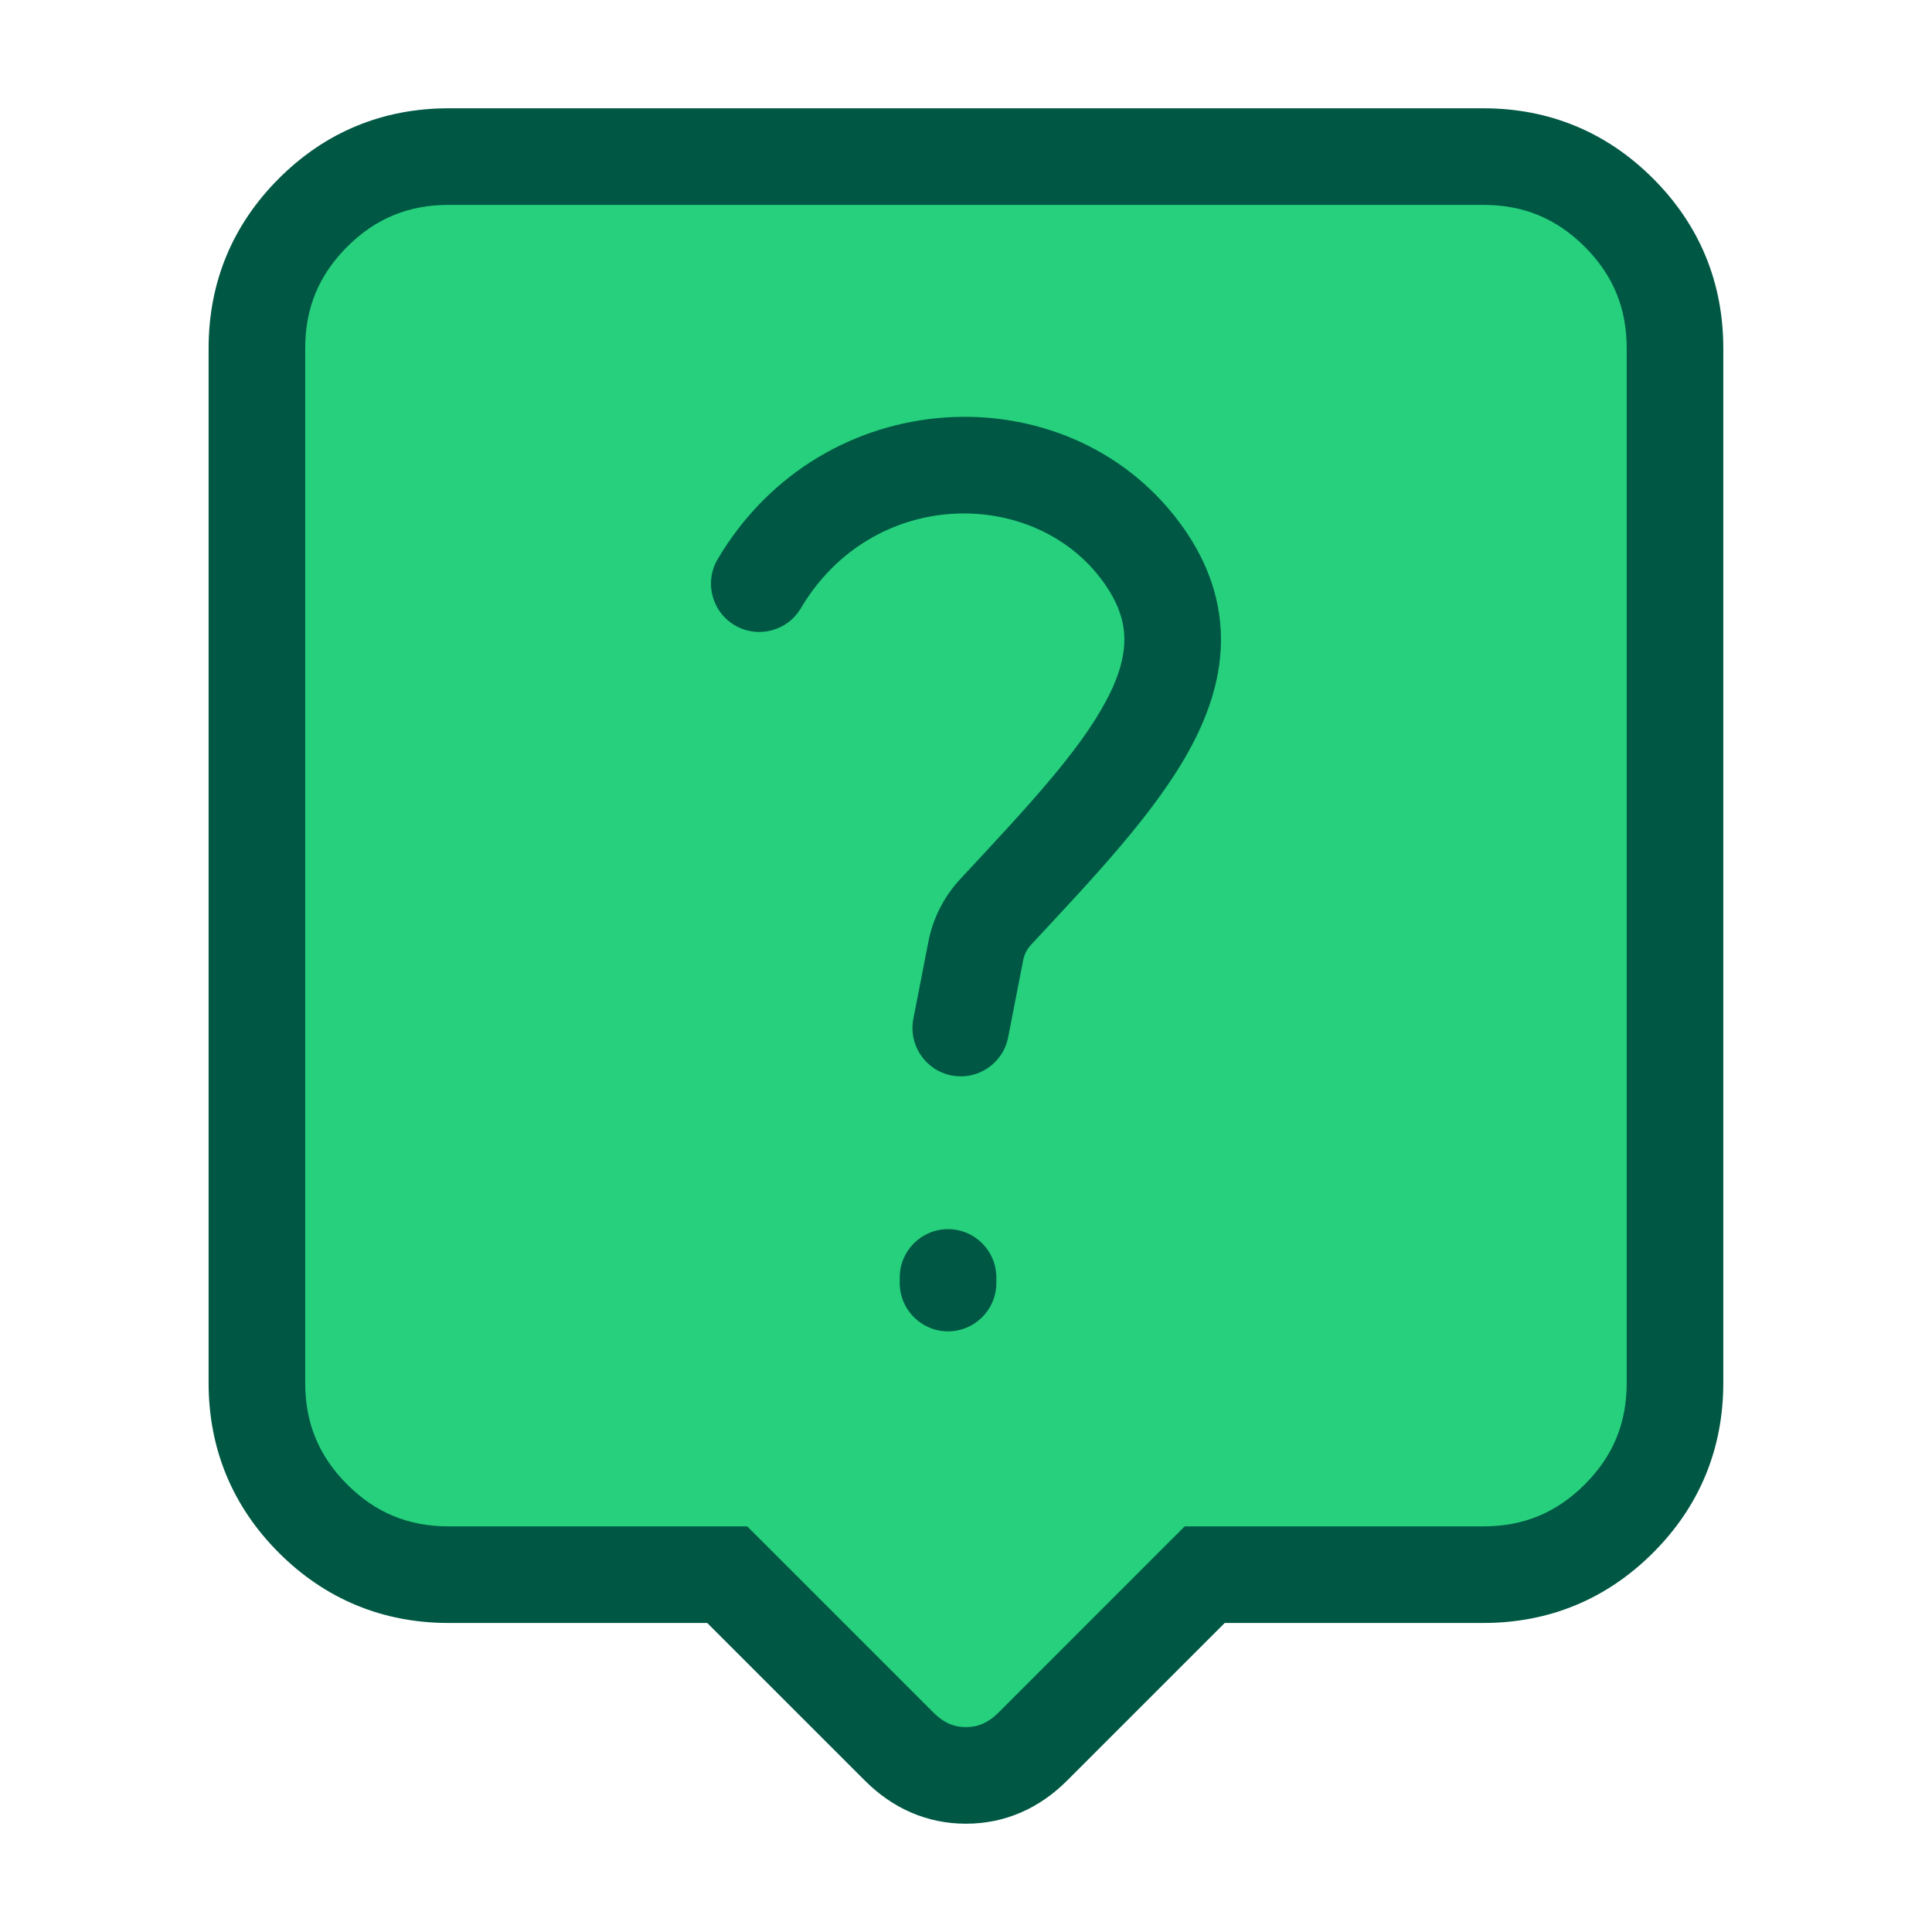
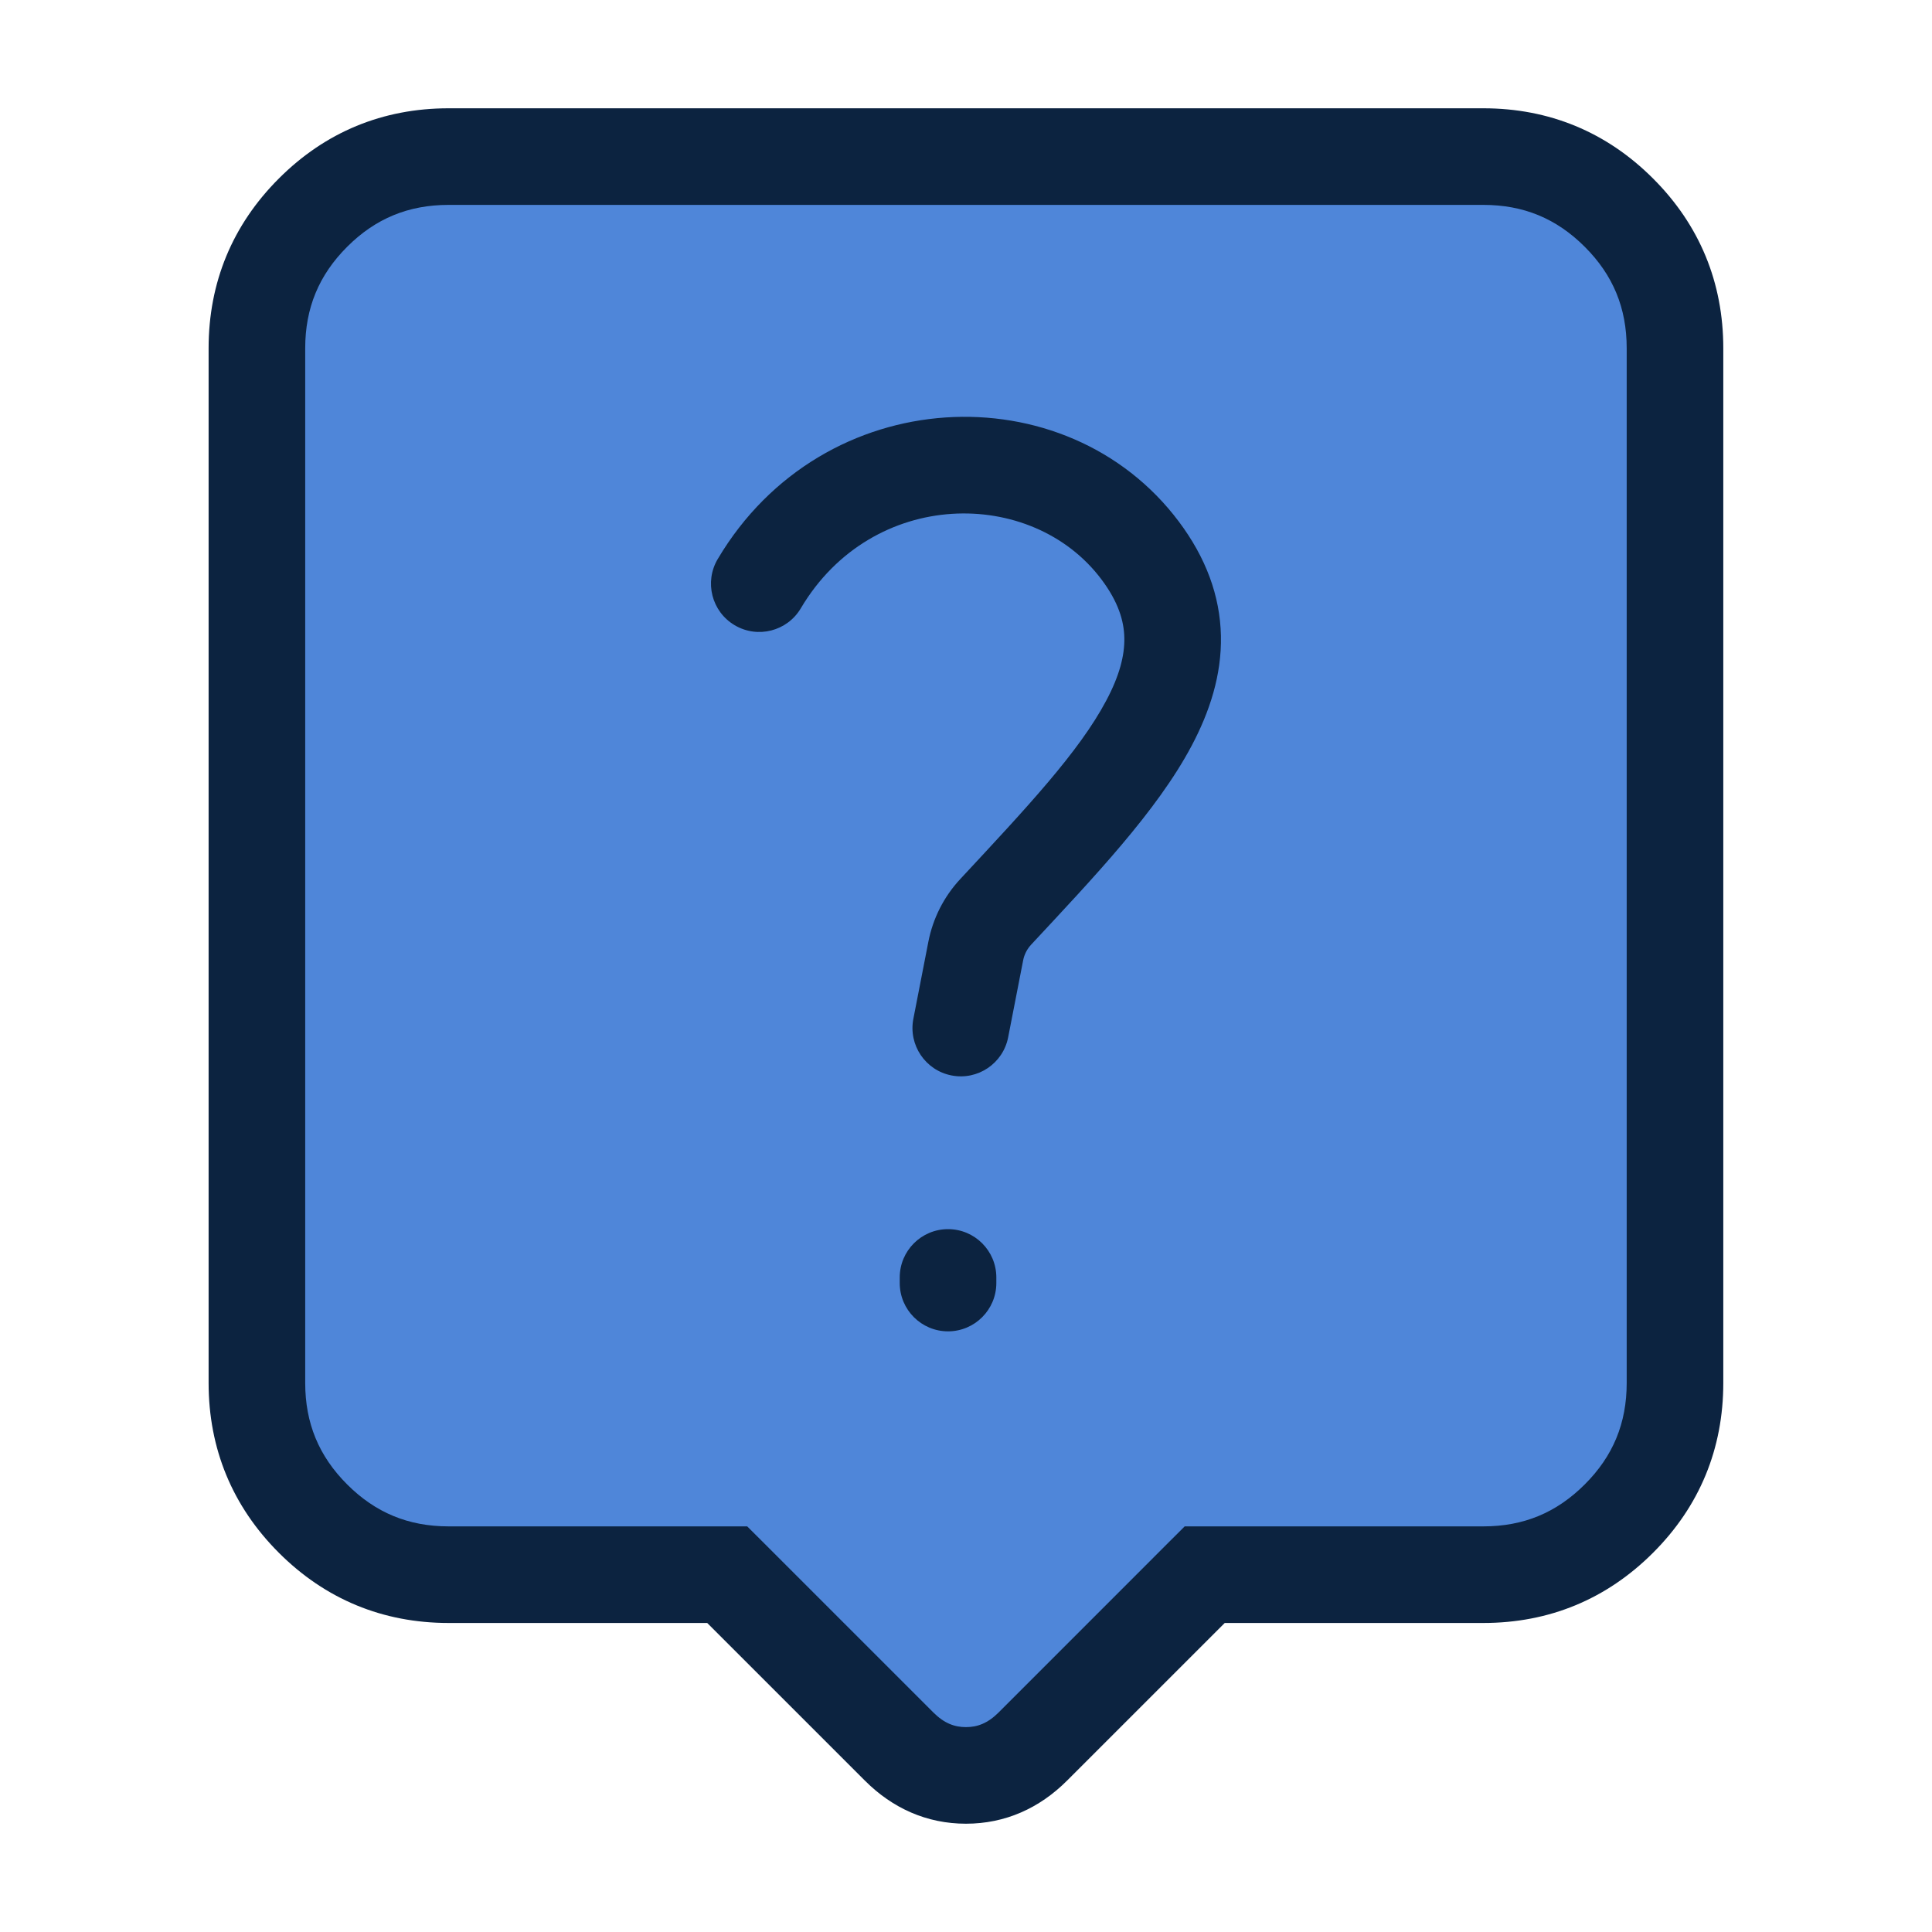
<svg xmlns="http://www.w3.org/2000/svg" width="40" height="40" viewBox="0 0 40 40" fill="none">
-   <path d="M18.614 36.159L15.056 32.602H9.289C8.19 32.602 7.254 32.215 6.48 31.441C5.706 30.667 5.319 29.73 5.319 28.632V7.211C5.319 6.113 5.706 5.177 6.48 4.403C7.254 3.629 8.19 3.242 9.289 3.242H30.71C31.808 3.242 32.744 3.629 33.518 4.403C34.292 5.177 34.679 6.113 34.679 7.211V28.632C34.679 29.73 34.292 30.667 33.518 31.441C32.744 32.215 31.808 32.602 30.71 32.602H24.942L21.385 36.159C20.985 36.559 20.523 36.758 19.999 36.758C19.475 36.758 19.013 36.559 18.614 36.159Z" fill="#26D07C" />
-   <path d="M18.614 36.159L19.321 35.452V35.452L18.614 36.159ZM15.056 32.602L15.763 31.894L15.47 31.602H15.056V32.602ZM24.942 32.602V31.602H24.528L24.235 31.894L24.942 32.602ZM14.86 11.574C14.578 12.049 14.735 12.663 15.21 12.944C15.685 13.226 16.299 13.069 16.58 12.594L15.72 12.084L14.86 11.574ZM23.606 11.398L24.406 10.798V10.798L23.606 11.398ZM20.615 18.879L19.883 18.198V18.198L20.615 18.879ZM20.201 19.693L21.183 19.884V19.884L20.201 19.693ZM18.91 21.094C18.805 21.636 19.159 22.161 19.701 22.266C20.243 22.372 20.768 22.017 20.873 21.475L19.892 21.284L18.91 21.094ZM20.628 26.448C20.628 25.896 20.18 25.448 19.628 25.448C19.076 25.448 18.628 25.896 18.628 26.448H19.628H20.628ZM18.628 26.564C18.628 27.116 19.076 27.564 19.628 27.564C20.18 27.564 20.628 27.116 20.628 26.564H19.628H18.628ZM18.614 36.159L19.321 35.452L15.763 31.894L15.056 32.602L14.349 33.309L17.907 36.866L18.614 36.159ZM15.056 32.602V31.602H9.289V32.602V33.602H15.056V32.602ZM9.289 32.602V31.602C8.455 31.602 7.773 31.319 7.187 30.733L6.48 31.441L5.773 32.148C6.735 33.11 7.926 33.602 9.289 33.602V32.602ZM6.48 31.441L7.187 30.733C6.602 30.148 6.319 29.466 6.319 28.632H5.319H4.319C4.319 29.995 4.811 31.186 5.773 32.148L6.48 31.441ZM5.319 28.632H6.319V7.211H5.319H4.319V28.632H5.319ZM5.319 7.211H6.319C6.319 6.377 6.602 5.695 7.187 5.11L6.48 4.403L5.773 3.696C4.811 4.658 4.319 5.849 4.319 7.211H5.319ZM6.48 4.403L7.187 5.11C7.773 4.524 8.455 4.242 9.289 4.242V3.242V2.242C7.926 2.242 6.735 2.733 5.773 3.696L6.48 4.403ZM9.289 3.242V4.242H30.71V3.242V2.242H9.289V3.242ZM30.71 3.242V4.242C31.544 4.242 32.225 4.524 32.811 5.11L33.518 4.403L34.225 3.696C33.263 2.733 32.072 2.242 30.71 2.242V3.242ZM33.518 4.403L32.811 5.11C33.397 5.695 33.679 6.377 33.679 7.211H34.679H35.679C35.679 5.849 35.188 4.658 34.225 3.696L33.518 4.403ZM34.679 7.211H33.679V28.632H34.679H35.679V7.211H34.679ZM34.679 28.632H33.679C33.679 29.466 33.397 30.148 32.811 30.733L33.518 31.441L34.225 32.148C35.188 31.186 35.679 29.995 35.679 28.632H34.679ZM33.518 31.441L32.811 30.733C32.225 31.319 31.544 31.602 30.71 31.602V32.602V33.602C32.072 33.602 33.263 33.11 34.225 32.148L33.518 31.441ZM30.71 32.602V31.602H24.942V32.602V33.602H30.71V32.602ZM24.942 32.602L24.235 31.894L20.678 35.452L21.385 36.159L22.092 36.866L25.65 33.309L24.942 32.602ZM21.385 36.159L20.678 35.452C20.45 35.68 20.236 35.758 19.999 35.758V36.758V37.758C20.811 37.758 21.521 37.437 22.092 36.866L21.385 36.159ZM19.999 36.758V35.758C19.762 35.758 19.549 35.68 19.321 35.452L18.614 36.159L17.907 36.866C18.477 37.437 19.188 37.758 19.999 37.758V36.758ZM15.72 12.084L16.58 12.594C18.06 10.096 21.365 10.076 22.806 11.998L23.606 11.398L24.406 10.798C22.076 7.691 17.037 7.9 14.86 11.574L15.72 12.084ZM23.606 11.398L22.806 11.998C23.152 12.46 23.271 12.852 23.278 13.205C23.286 13.574 23.175 13.995 22.904 14.504C22.339 15.57 21.254 16.724 19.883 18.198L20.615 18.879L21.347 19.56C22.636 18.174 23.953 16.796 24.671 15.441C25.043 14.74 25.295 13.978 25.278 13.164C25.26 12.334 24.966 11.545 24.406 10.798L23.606 11.398ZM20.201 19.693L19.22 19.502L18.91 21.094L19.892 21.284L20.873 21.475L21.183 19.884L20.201 19.693ZM19.628 26.448H18.628V26.564H19.628H20.628V26.448H19.628ZM20.615 18.879L19.883 18.198C19.543 18.562 19.314 19.015 19.22 19.502L20.201 19.693L21.183 19.884C21.206 19.762 21.264 19.65 21.347 19.56L20.615 18.879Z" fill="#005844" />
+   <path d="M18.614 36.159L15.056 32.602H9.289C8.19 32.602 7.254 32.215 6.48 31.441C5.706 30.667 5.319 29.73 5.319 28.632V7.211C5.319 6.113 5.706 5.177 6.48 4.403C7.254 3.629 8.19 3.242 9.289 3.242H30.71C31.808 3.242 32.744 3.629 33.518 4.403C34.292 5.177 34.679 6.113 34.679 7.211V28.632C34.679 29.73 34.292 30.667 33.518 31.441C32.744 32.215 31.808 32.602 30.71 32.602H24.942L21.385 36.159C20.985 36.559 20.523 36.758 19.999 36.758C19.475 36.758 19.013 36.559 18.614 36.159Z" fill="#4F86D9" />
+   <path d="M18.614 36.159L19.321 35.452V35.452L18.614 36.159ZM15.056 32.602L15.763 31.894L15.47 31.602H15.056V32.602ZM24.942 32.602V31.602H24.528L24.235 31.894L24.942 32.602ZM14.86 11.574C14.578 12.049 14.735 12.663 15.21 12.944C15.685 13.226 16.299 13.069 16.58 12.594L15.72 12.084L14.86 11.574ZM23.606 11.398L24.406 10.798V10.798L23.606 11.398ZM20.615 18.879L19.883 18.198V18.198L20.615 18.879ZM20.201 19.693L21.183 19.884V19.884L20.201 19.693ZM18.91 21.094C18.805 21.636 19.159 22.161 19.701 22.266C20.243 22.372 20.768 22.017 20.873 21.475L19.892 21.284L18.91 21.094ZM20.628 26.448C20.628 25.896 20.18 25.448 19.628 25.448C19.076 25.448 18.628 25.896 18.628 26.448H19.628H20.628ZM18.628 26.564C18.628 27.116 19.076 27.564 19.628 27.564C20.18 27.564 20.628 27.116 20.628 26.564H19.628H18.628ZM18.614 36.159L19.321 35.452L15.763 31.894L15.056 32.602L14.349 33.309L17.907 36.866L18.614 36.159ZM15.056 32.602V31.602H9.289V32.602V33.602H15.056V32.602ZM9.289 32.602V31.602C8.455 31.602 7.773 31.319 7.187 30.733L6.48 31.441L5.773 32.148C6.735 33.11 7.926 33.602 9.289 33.602V32.602ZM6.48 31.441L7.187 30.733C6.602 30.148 6.319 29.466 6.319 28.632H5.319H4.319C4.319 29.995 4.811 31.186 5.773 32.148L6.48 31.441ZM5.319 28.632H6.319V7.211H5.319H4.319V28.632H5.319ZM5.319 7.211H6.319C6.319 6.377 6.602 5.695 7.187 5.11L6.48 4.403L5.773 3.696C4.811 4.658 4.319 5.849 4.319 7.211H5.319ZM6.48 4.403L7.187 5.11C7.773 4.524 8.455 4.242 9.289 4.242V3.242V2.242C7.926 2.242 6.735 2.733 5.773 3.696L6.48 4.403ZM9.289 3.242V4.242H30.71V3.242V2.242H9.289V3.242ZM30.71 3.242V4.242C31.544 4.242 32.225 4.524 32.811 5.11L33.518 4.403L34.225 3.696C33.263 2.733 32.072 2.242 30.71 2.242V3.242ZM33.518 4.403L32.811 5.11C33.397 5.695 33.679 6.377 33.679 7.211H34.679H35.679C35.679 5.849 35.188 4.658 34.225 3.696L33.518 4.403ZM34.679 7.211H33.679V28.632H34.679H35.679V7.211H34.679ZM34.679 28.632H33.679C33.679 29.466 33.397 30.148 32.811 30.733L33.518 31.441L34.225 32.148C35.188 31.186 35.679 29.995 35.679 28.632H34.679ZM33.518 31.441L32.811 30.733C32.225 31.319 31.544 31.602 30.71 31.602V32.602V33.602C32.072 33.602 33.263 33.11 34.225 32.148L33.518 31.441ZM30.71 32.602V31.602H24.942V32.602V33.602H30.71V32.602ZM24.942 32.602L24.235 31.894L20.678 35.452L21.385 36.159L22.092 36.866L25.65 33.309L24.942 32.602ZM21.385 36.159L20.678 35.452C20.45 35.68 20.236 35.758 19.999 35.758V36.758V37.758C20.811 37.758 21.521 37.437 22.092 36.866L21.385 36.159ZM19.999 36.758V35.758C19.762 35.758 19.549 35.68 19.321 35.452L18.614 36.159L17.907 36.866C18.477 37.437 19.188 37.758 19.999 37.758V36.758ZM15.72 12.084L16.58 12.594C18.06 10.096 21.365 10.076 22.806 11.998L23.606 11.398L24.406 10.798C22.076 7.691 17.037 7.9 14.86 11.574L15.72 12.084ZM23.606 11.398L22.806 11.998C23.152 12.46 23.271 12.852 23.278 13.205C23.286 13.574 23.175 13.995 22.904 14.504C22.339 15.57 21.254 16.724 19.883 18.198L20.615 18.879L21.347 19.56C22.636 18.174 23.953 16.796 24.671 15.441C25.043 14.74 25.295 13.978 25.278 13.164C25.26 12.334 24.966 11.545 24.406 10.798L23.606 11.398ZM20.201 19.693L19.22 19.502L18.91 21.094L19.892 21.284L20.873 21.475L21.183 19.884L20.201 19.693ZM19.628 26.448H18.628V26.564H19.628H20.628V26.448H19.628ZM20.615 18.879L19.883 18.198C19.543 18.562 19.314 19.015 19.22 19.502L20.201 19.693L21.183 19.884C21.206 19.762 21.264 19.65 21.347 19.56L20.615 18.879Z" fill="#0C2340" />
</svg>
